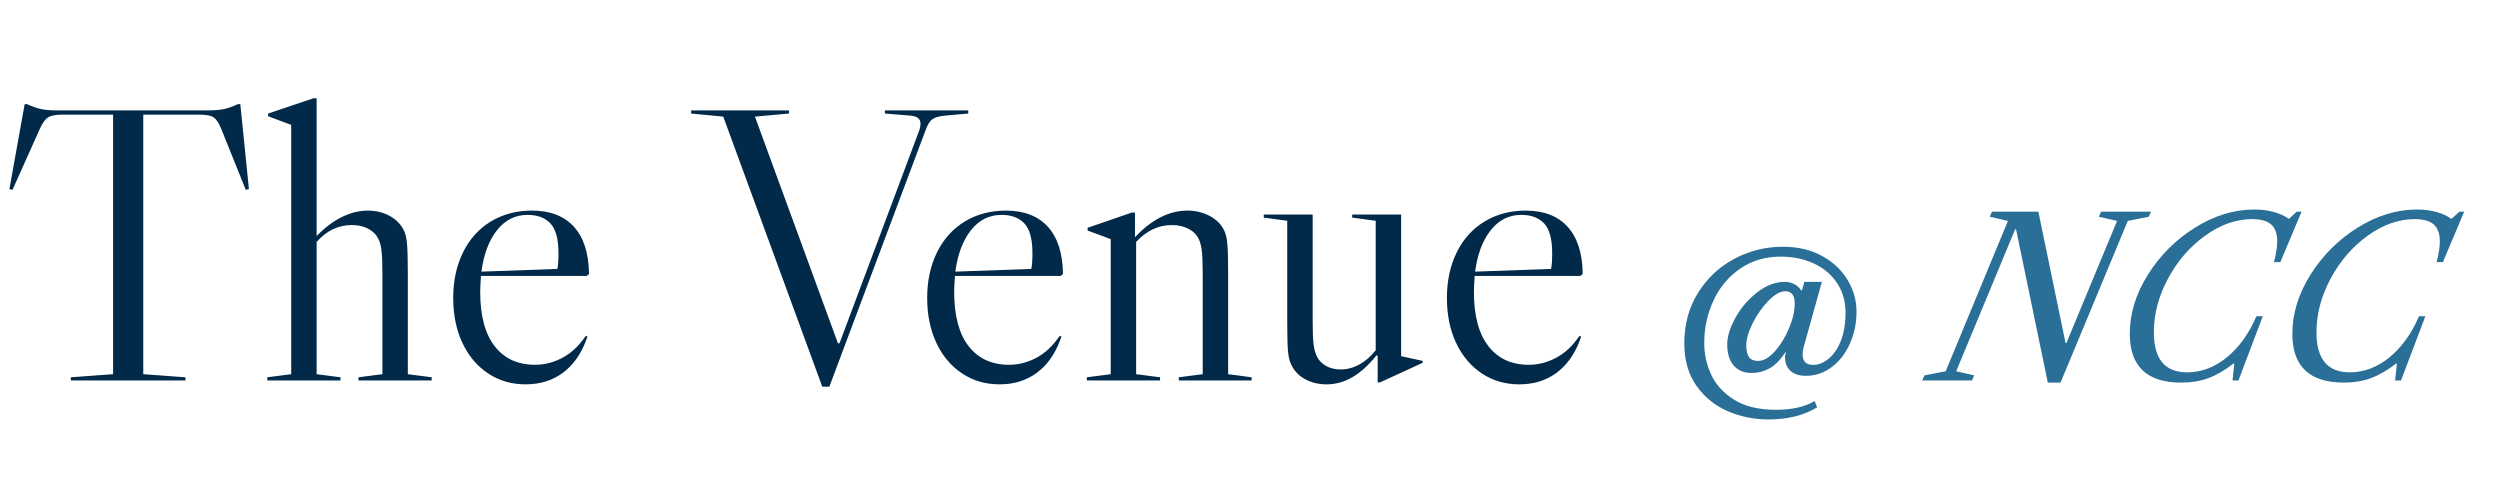
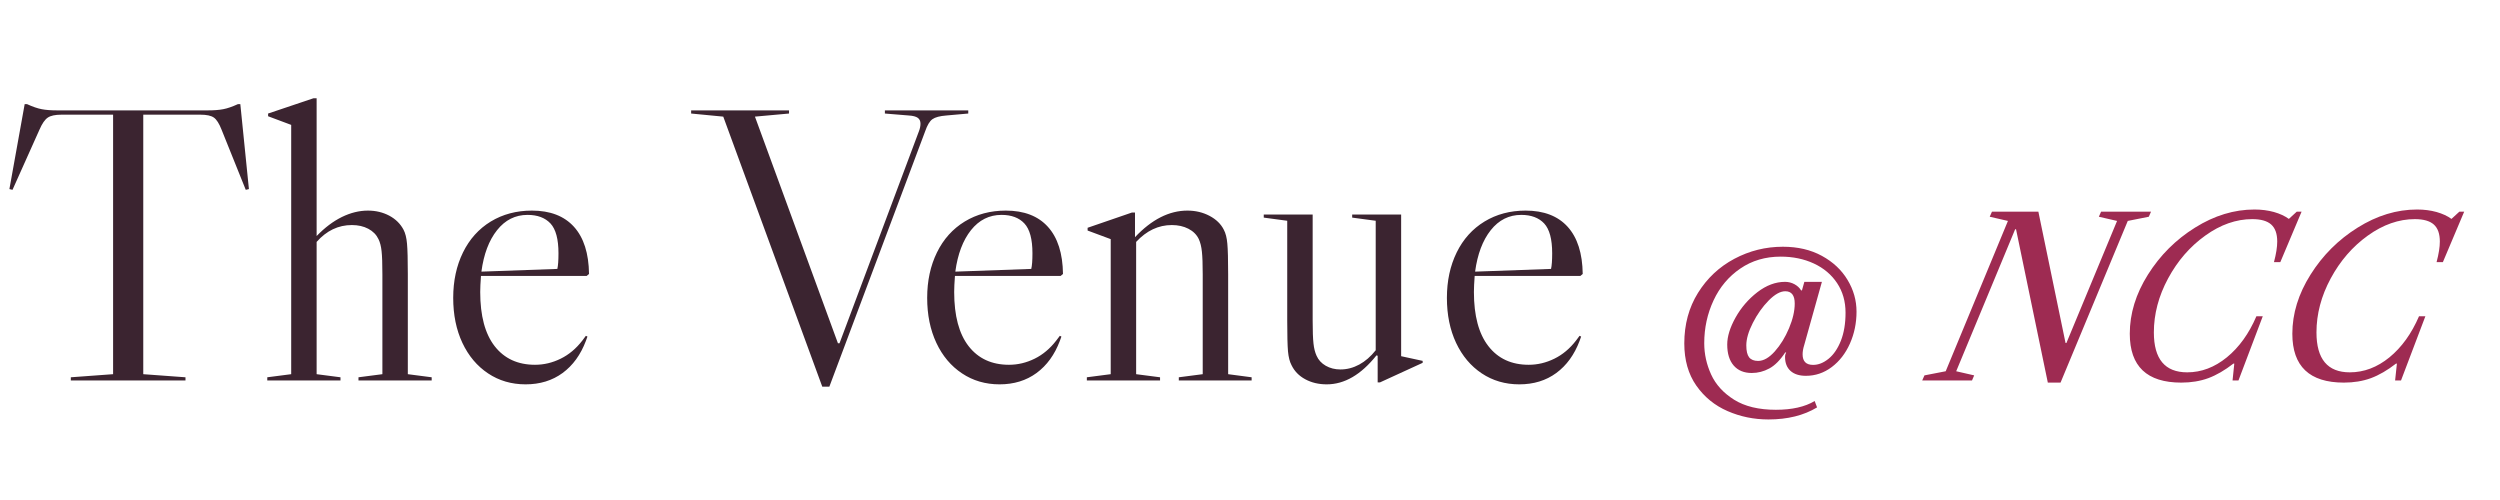
<svg xmlns="http://www.w3.org/2000/svg" viewBox="0 0 460 92" role="img" aria-label="The Venue @ NCC">
-   <path d="M20.81 21.10L20.81 68.85L13.03 69.42L13.03 70L34.13 70L34.13 69.42L26.36 68.85L26.36 21.10L36.87 21.10Q38.60 21.10 39.36 21.64Q40.11 22.18 40.76 23.84L45.22 34.93L45.80 34.79L44.22 19.16L43.78 19.16Q42.20 19.88 41.08 20.09Q39.97 20.31 38.24 20.31L10.51 20.31Q8.79 20.31 7.67 20.09Q6.55 19.88 4.97 19.16L4.54 19.16L1.73 34.79L2.30 34.93L7.27 23.84Q7.99 22.18 8.79 21.64Q9.58 21.10 11.31 21.10L20.81 21.10M75.04 68.85L79.43 69.42L79.43 70L65.96 70L65.96 69.42L70.36 68.85L70.36 50.48Q70.36 47.53 70.21 46.20Q70.07 44.87 69.64 44Q69.06 42.78 67.76 42.09Q66.47 41.41 64.74 41.41Q61 41.41 58.26 44.51L58.26 68.85L62.65 69.42L62.65 70L49.18 70L49.18 69.42L53.58 68.85L53.58 22.98L49.33 21.39L49.33 20.89L57.68 18.08L58.26 18.08L58.26 43.43Q60.49 41.12 62.90 39.93Q65.32 38.75 67.69 38.75Q69.85 38.75 71.62 39.68Q73.38 40.62 74.25 42.27Q74.75 43.21 74.89 44.83Q75.04 46.45 75.04 50.48L75.04 68.85M107.16 62.65L107.80 61.79L108.09 61.93L107.80 62.73Q106.36 66.54 103.52 68.63Q100.67 70.72 96.71 70.72Q92.82 70.72 89.80 68.70Q86.78 66.69 85.08 63.09Q83.39 59.49 83.39 54.81Q83.39 50.12 85.19 46.45Q86.99 42.78 90.30 40.76Q93.62 38.75 97.87 38.75Q102.91 38.75 105.61 41.73Q108.31 44.72 108.38 50.41L107.95 50.77L88.50 50.77Q88.36 52.64 88.36 53.73Q88.36 60.28 91.02 63.70Q93.69 67.12 98.44 67.12Q100.89 67.12 103.16 66Q105.43 64.89 107.16 62.65M97.07 39.54Q93.69 39.54 91.46 42.35Q89.22 45.16 88.58 49.98L102.55 49.48Q102.76 48.61 102.76 46.60Q102.76 42.71 101.29 41.12Q99.81 39.54 97.07 39.54M167.21 21.25Q168.37 21.32 168.87 21.68Q169.37 22.04 169.37 22.76Q169.37 23.41 169.09 24.13L154.47 63.16L154.18 63.16L138.91 21.46L145.18 20.89L145.18 20.31L127.17 20.31L127.17 20.89L133.08 21.46L151.30 71.15L152.60 71.15L170.24 24.13Q170.81 22.47 171.57 21.93Q172.33 21.39 174.13 21.25L178.16 20.89L178.16 20.31L162.82 20.31L162.82 20.89L167.21 21.25M194.36 62.65L195.01 61.79L195.30 61.93L195.01 62.73Q193.57 66.54 190.73 68.63Q187.88 70.72 183.92 70.72Q180.03 70.72 177.01 68.70Q173.98 66.69 172.29 63.09Q170.60 59.49 170.60 54.81Q170.60 50.12 172.40 46.45Q174.20 42.78 177.51 40.76Q180.82 38.75 185.07 38.75Q190.11 38.75 192.81 41.73Q195.52 44.72 195.59 50.41L195.16 50.77L175.71 50.77Q175.57 52.64 175.57 53.73Q175.57 60.28 178.23 63.70Q180.90 67.12 185.65 67.12Q188.10 67.12 190.37 66Q192.63 64.89 194.36 62.65M184.28 39.54Q180.90 39.54 178.66 42.35Q176.43 45.16 175.78 49.98L189.75 49.48Q189.97 48.61 189.97 46.60Q189.97 42.71 188.49 41.12Q187.02 39.54 184.28 39.54M225.98 68.85L230.30 69.42L230.30 70L216.90 70L216.90 69.42L221.30 68.85L221.30 50.48Q221.30 47.68 221.15 46.31Q221.01 44.94 220.58 44Q220 42.78 218.67 42.09Q217.34 41.41 215.61 41.41Q211.93 41.41 209.05 44.51L209.05 68.85L213.45 69.42L213.45 70L199.98 70L199.98 69.42L204.37 68.85L204.37 44L200.12 42.42L200.12 41.91L208.26 39.11L208.84 39.11L208.84 43.64Q213.45 38.75 218.49 38.75Q220.72 38.75 222.56 39.72Q224.39 40.69 225.18 42.27Q225.69 43.21 225.83 44.83Q225.98 46.45 225.98 50.48L225.98 68.85M257.81 65.54L261.77 66.40L261.77 66.76L253.92 70.36L253.49 70.36L253.49 65.46L253.27 65.39Q249.02 70.72 244.12 70.72Q241.89 70.72 240.16 69.78Q238.44 68.85 237.64 67.19Q237.14 66.26 236.99 64.64Q236.85 63.01 236.85 58.98L236.85 40.62L232.53 40.04L232.53 39.47L241.53 39.47L241.53 58.98Q241.53 61.86 241.68 63.19Q241.82 64.53 242.25 65.46Q242.76 66.62 243.94 67.30Q245.13 67.98 246.64 67.98Q248.44 67.98 250.10 67.08Q251.76 66.18 253.13 64.45L253.13 40.62L248.80 40.04L248.80 39.47L257.81 39.47L257.81 65.54M290 62.65L290.64 61.79L290.93 61.93L290.64 62.73Q289.20 66.54 286.36 68.63Q283.52 70.72 279.55 70.72Q275.67 70.72 272.64 68.70Q269.62 66.69 267.92 63.09Q266.23 59.49 266.23 54.81Q266.23 50.12 268.03 46.45Q269.83 42.78 273.15 40.76Q276.46 38.75 280.71 38.75Q285.75 38.75 288.45 41.73Q291.15 44.72 291.22 50.41L290.79 50.77L271.34 50.77Q271.20 52.64 271.20 53.73Q271.20 60.28 273.87 63.70Q276.53 67.12 281.28 67.12Q283.73 67.12 286 66Q288.27 64.89 290 62.65M279.91 39.54Q276.53 39.54 274.30 42.35Q272.07 45.16 271.42 49.98L285.39 49.48Q285.60 48.61 285.60 46.60Q285.60 42.71 284.13 41.12Q282.65 39.54 279.91 39.54" fill="#012A4A" />
-   <path d="M333.90 73.79Q331.20 75.40 326.76 75.40Q322.04 75.40 319.08 73.55Q316.12 71.69 314.85 68.91Q313.58 66.13 313.58 63.15Q313.58 58.95 315.29 55.28Q317 51.61 320.21 49.42Q323.41 47.22 327.65 47.22Q331.03 47.22 333.76 48.49Q336.48 49.76 338.03 52.10Q339.58 54.44 339.58 57.54Q339.58 60.52 338.72 62.70Q337.85 64.88 336.46 66.01Q335.07 67.14 333.61 67.14Q331.68 67.14 331.68 65.20Q331.68 64.44 331.96 63.55L335.23 51.86L332 51.86L331.56 53.43L331.40 53.43Q330.99 52.74 330.19 52.30Q329.38 51.86 328.45 51.86Q325.83 51.86 323.35 53.77Q320.87 55.69 319.34 58.43Q317.81 61.17 317.81 63.39Q317.81 65.89 319 67.26Q320.19 68.63 322.33 68.63Q324.02 68.63 325.55 67.80Q327.08 66.98 328.49 64.84L328.66 64.88Q328.45 65.20 328.45 65.69Q328.45 67.34 329.46 68.25Q330.47 69.15 332.28 69.15Q334.90 69.15 337.04 67.54Q339.18 65.93 340.39 63.21Q341.60 60.48 341.60 57.34Q341.60 54.23 339.94 51.49Q338.29 48.75 335.23 47.08Q332.16 45.40 328.05 45.40Q323.29 45.40 319.12 47.62Q314.95 49.84 312.43 53.89Q309.91 57.94 309.91 63.19Q309.91 67.78 312.12 70.95Q314.34 74.11 317.87 75.64Q321.40 77.18 325.39 77.18Q330.67 77.18 334.34 74.96L333.90 73.79M323.49 66.41Q322.37 66.41 321.84 65.75Q321.32 65.08 321.32 63.55Q321.32 61.77 322.53 59.40Q323.74 57.02 325.43 55.30Q327.12 53.59 328.49 53.59Q330.23 53.59 330.23 55.85Q330.23 57.90 329.18 60.40Q328.13 62.90 326.56 64.66Q324.99 66.41 323.49 66.41M370.95 42.18L370.79 42.18L359.94 68.31L363.25 69.07L362.85 70L353.69 70L354.10 69.07L358.01 68.31L369.46 40.65L366.11 39.88L366.52 38.95L375.06 38.95L380.06 63.11L380.22 63.11L389.54 40.65L386.19 39.88L386.60 38.95L395.79 38.95L395.38 39.88L391.51 40.65L379.14 70.40L376.80 70.40L370.95 42.18M411.11 66.90L410.95 66.90Q408.57 68.75 406.33 69.58Q404.09 70.40 401.35 70.40Q391.88 70.40 391.88 61.41Q391.88 55.85 395.22 50.53Q398.57 45.20 403.89 41.88Q409.21 38.55 414.82 38.55Q416.75 38.55 418.41 39.01Q420.06 39.48 421.15 40.28L422.60 38.95L423.49 38.95L419.58 48.23L418.41 48.23Q419.01 45.97 419.01 44.44Q419.01 42.30 417.90 41.31Q416.79 40.32 414.42 40.32Q409.98 40.32 405.77 43.35Q401.55 46.37 398.93 51.23Q396.31 56.09 396.31 61.17Q396.31 68.51 402.44 68.51Q406.35 68.51 409.74 65.75Q413.13 62.98 415.18 58.19L416.35 58.19L411.88 70L410.79 70L411.11 66.90M441.03 66.90L440.87 66.90Q438.49 68.75 436.25 69.58Q434.01 70.40 431.27 70.40Q421.79 70.40 421.79 61.41Q421.79 55.85 425.14 50.53Q428.49 45.20 433.81 41.88Q439.13 38.55 444.74 38.55Q446.67 38.55 448.33 39.01Q449.98 39.48 451.07 40.28L452.52 38.95L453.41 38.95L449.49 48.23L448.33 48.23Q448.93 45.97 448.93 44.44Q448.93 42.30 447.82 41.31Q446.71 40.32 444.33 40.32Q439.90 40.32 435.68 43.35Q431.47 46.37 428.85 51.23Q426.23 56.09 426.23 61.17Q426.23 68.51 432.36 68.51Q436.27 68.51 439.66 65.75Q443.04 62.98 445.10 58.19L446.27 58.19L441.79 70L440.70 70" fill="#2A6F97" />
+   <path data-part="the-venue" d="M20.81 21.10L20.81 68.85L13.03 69.42L13.03 70L34.13 70L34.13 69.42L26.36 68.85L26.36 21.10L36.87 21.10Q38.60 21.10 39.36 21.64Q40.11 22.18 40.76 23.84L45.22 34.93L45.80 34.79L44.22 19.16L43.78 19.16Q42.20 19.88 41.08 20.09Q39.97 20.31 38.24 20.31L10.51 20.31Q8.79 20.31 7.67 20.09Q6.55 19.88 4.97 19.16L4.54 19.16L1.73 34.79L2.30 34.93L7.27 23.84Q7.99 22.18 8.79 21.64Q9.58 21.10 11.31 21.10L20.81 21.10M75.04 68.85L79.43 69.42L79.43 70L65.96 70L65.96 69.42L70.36 68.85L70.36 50.48Q70.36 47.53 70.21 46.20Q70.07 44.87 69.64 44Q69.06 42.78 67.76 42.09Q66.47 41.41 64.74 41.41Q61 41.41 58.26 44.51L58.26 68.85L62.65 69.42L62.65 70L49.18 70L49.18 69.42L53.58 68.85L53.58 22.98L49.33 21.39L49.33 20.89L57.68 18.08L58.26 18.08L58.26 43.43Q60.49 41.12 62.90 39.93Q65.32 38.75 67.69 38.75Q69.85 38.75 71.62 39.68Q73.38 40.62 74.25 42.27Q74.75 43.21 74.89 44.83Q75.04 46.45 75.04 50.48L75.04 68.85M107.16 62.65L107.80 61.79L108.09 61.93L107.80 62.73Q106.36 66.54 103.52 68.63Q100.67 70.72 96.71 70.72Q92.82 70.72 89.80 68.70Q86.78 66.69 85.08 63.09Q83.39 59.49 83.39 54.81Q83.39 50.12 85.19 46.45Q86.99 42.78 90.30 40.76Q93.62 38.75 97.87 38.75Q102.91 38.75 105.61 41.73Q108.31 44.72 108.38 50.41L107.95 50.77L88.50 50.77Q88.36 52.64 88.36 53.73Q88.36 60.28 91.02 63.70Q93.69 67.12 98.44 67.12Q100.89 67.12 103.16 66Q105.43 64.89 107.16 62.65M97.07 39.54Q93.69 39.54 91.46 42.35Q89.22 45.16 88.58 49.98L102.55 49.48Q102.76 48.61 102.76 46.60Q102.76 42.71 101.29 41.12Q99.81 39.54 97.07 39.54M167.21 21.25Q168.37 21.32 168.87 21.68Q169.37 22.04 169.37 22.76Q169.37 23.41 169.09 24.13L154.47 63.16L154.18 63.16L138.91 21.46L145.18 20.89L145.18 20.31L127.17 20.31L127.17 20.89L133.08 21.46L151.30 71.15L152.60 71.15L170.24 24.13Q170.81 22.47 171.57 21.93Q172.33 21.39 174.13 21.25L178.16 20.89L178.16 20.31L162.82 20.31L162.82 20.89L167.21 21.25M194.36 62.65L195.01 61.79L195.30 61.93L195.01 62.73Q193.57 66.54 190.73 68.63Q187.88 70.72 183.92 70.72Q180.03 70.72 177.01 68.70Q173.98 66.69 172.29 63.09Q170.60 59.49 170.60 54.81Q170.60 50.12 172.40 46.45Q174.20 42.78 177.51 40.76Q180.82 38.75 185.07 38.75Q190.11 38.75 192.81 41.73Q195.52 44.72 195.59 50.41L195.16 50.77L175.71 50.77Q175.57 52.64 175.57 53.73Q175.57 60.28 178.23 63.70Q180.90 67.12 185.65 67.12Q188.10 67.12 190.37 66Q192.63 64.89 194.36 62.65M184.28 39.54Q180.90 39.54 178.66 42.35Q176.43 45.16 175.78 49.98L189.75 49.48Q189.97 48.61 189.97 46.60Q189.97 42.71 188.49 41.12Q187.02 39.54 184.28 39.54M225.98 68.85L230.30 69.42L230.30 70L216.90 70L216.90 69.42L221.30 68.85L221.30 50.48Q221.30 47.68 221.15 46.31Q221.01 44.94 220.58 44Q220 42.78 218.67 42.09Q217.34 41.41 215.61 41.41Q211.93 41.41 209.05 44.51L209.05 68.85L213.45 69.42L213.45 70L199.98 70L199.98 69.42L204.37 68.85L204.37 44L200.12 42.42L200.12 41.91L208.26 39.11L208.84 39.11L208.84 43.64Q213.45 38.75 218.49 38.75Q220.72 38.75 222.56 39.72Q224.39 40.69 225.18 42.27Q225.69 43.21 225.83 44.83Q225.98 46.45 225.98 50.48L225.98 68.85M257.81 65.54L261.77 66.40L261.77 66.76L253.92 70.36L253.49 70.36L253.49 65.46L253.27 65.39Q249.02 70.72 244.12 70.72Q241.89 70.72 240.16 69.78Q238.44 68.85 237.64 67.19Q237.14 66.26 236.99 64.64Q236.85 63.01 236.85 58.98L236.85 40.62L232.53 40.04L232.53 39.47L241.53 39.47L241.53 58.98Q241.53 61.86 241.68 63.19Q241.82 64.53 242.25 65.46Q242.76 66.62 243.94 67.30Q245.13 67.98 246.64 67.98Q248.44 67.98 250.10 67.08Q251.76 66.18 253.13 64.45L253.13 40.62L248.80 40.04L248.80 39.47L257.81 39.47L257.81 65.54M290 62.65L290.64 61.79L290.93 61.93L290.64 62.73Q289.20 66.54 286.36 68.63Q283.52 70.72 279.55 70.72Q275.67 70.72 272.64 68.70Q269.62 66.69 267.92 63.09Q266.23 59.49 266.23 54.81Q266.23 50.12 268.03 46.45Q269.83 42.78 273.15 40.76Q276.46 38.75 280.71 38.75Q285.75 38.75 288.45 41.73Q291.15 44.72 291.22 50.41L290.79 50.77L271.34 50.77Q271.20 52.64 271.20 53.73Q271.20 60.28 273.87 63.70Q276.53 67.12 281.28 67.12Q283.73 67.12 286 66Q288.27 64.89 290 62.65M279.91 39.54Q276.53 39.54 274.30 42.35Q272.07 45.16 271.42 49.98L285.39 49.48Q285.60 48.61 285.60 46.60Q285.60 42.71 284.13 41.12Q282.65 39.54 279.91 39.54" fill="#3B2430" />
+   <path data-part="at-ncc" d="M333.90 73.79Q331.20 75.40 326.76 75.40Q322.04 75.40 319.08 73.55Q316.12 71.69 314.85 68.91Q313.58 66.13 313.58 63.15Q313.58 58.95 315.29 55.28Q317 51.61 320.21 49.42Q323.41 47.22 327.65 47.22Q331.03 47.22 333.76 48.49Q336.48 49.76 338.03 52.10Q339.58 54.44 339.58 57.54Q339.58 60.52 338.72 62.70Q337.85 64.88 336.46 66.01Q335.07 67.14 333.61 67.14Q331.68 67.14 331.68 65.20Q331.68 64.44 331.96 63.55L335.23 51.86L332 51.86L331.56 53.43L331.40 53.43Q330.99 52.74 330.19 52.30Q329.38 51.86 328.45 51.86Q325.83 51.86 323.35 53.77Q320.87 55.69 319.34 58.43Q317.81 61.17 317.81 63.39Q317.81 65.89 319 67.26Q320.19 68.63 322.33 68.63Q324.02 68.63 325.55 67.80Q327.08 66.98 328.49 64.84L328.66 64.88Q328.45 65.20 328.45 65.69Q328.45 67.34 329.46 68.25Q330.47 69.15 332.28 69.15Q334.90 69.15 337.04 67.54Q339.18 65.93 340.39 63.21Q341.60 60.48 341.60 57.34Q341.60 54.23 339.94 51.49Q338.29 48.75 335.23 47.08Q332.16 45.40 328.05 45.40Q323.29 45.40 319.12 47.62Q314.95 49.84 312.43 53.89Q309.91 57.94 309.91 63.19Q309.91 67.78 312.12 70.95Q314.34 74.11 317.87 75.64Q321.40 77.18 325.39 77.18Q330.67 77.18 334.34 74.96L333.90 73.79M323.49 66.41Q322.37 66.41 321.84 65.75Q321.32 65.08 321.32 63.55Q321.32 61.77 322.53 59.40Q323.74 57.02 325.43 55.30Q327.12 53.59 328.49 53.59Q330.23 53.59 330.23 55.85Q330.23 57.90 329.18 60.40Q328.13 62.90 326.56 64.66Q324.99 66.41 323.49 66.41M370.95 42.18L370.79 42.18L359.94 68.31L363.25 69.07L362.85 70L353.69 70L354.10 69.07L358.01 68.31L369.46 40.65L366.11 39.88L366.52 38.95L375.06 38.95L380.06 63.11L380.22 63.11L389.54 40.65L386.19 39.88L386.60 38.95L395.79 38.95L395.38 39.88L391.51 40.65L379.14 70.40L376.80 70.40L370.95 42.18M411.11 66.90L410.95 66.90Q408.57 68.75 406.33 69.58Q404.09 70.40 401.35 70.40Q391.88 70.40 391.88 61.41Q391.88 55.85 395.22 50.53Q398.57 45.20 403.89 41.88Q409.21 38.55 414.82 38.55Q416.75 38.55 418.41 39.01Q420.06 39.48 421.15 40.28L422.60 38.95L423.49 38.95L419.58 48.23L418.41 48.23Q419.01 45.97 419.01 44.44Q419.01 42.30 417.90 41.31Q416.79 40.32 414.42 40.32Q409.98 40.32 405.77 43.35Q401.55 46.37 398.93 51.23Q396.31 56.09 396.31 61.17Q396.31 68.51 402.44 68.51Q406.35 68.51 409.74 65.75Q413.13 62.98 415.18 58.19L416.35 58.19L411.88 70L410.79 70L411.11 66.90M441.03 66.90L440.87 66.90Q438.49 68.75 436.25 69.58Q434.01 70.40 431.27 70.40Q421.79 70.40 421.79 61.41Q421.79 55.85 425.14 50.53Q428.49 45.20 433.81 41.88Q439.13 38.55 444.74 38.55Q446.67 38.55 448.33 39.01Q449.98 39.48 451.07 40.28L452.52 38.95L453.41 38.95L449.49 48.23L448.33 48.23Q448.93 45.97 448.93 44.44Q448.93 42.30 447.82 41.31Q446.71 40.32 444.33 40.32Q439.90 40.32 435.68 43.35Q431.47 46.37 428.85 51.23Q426.23 56.09 426.23 61.17Q426.23 68.51 432.36 68.51Q436.27 68.51 439.66 65.75Q443.04 62.98 445.10 58.19L446.27 58.19L441.79 70L440.70 70" fill="#9E2B52" />
</svg>
